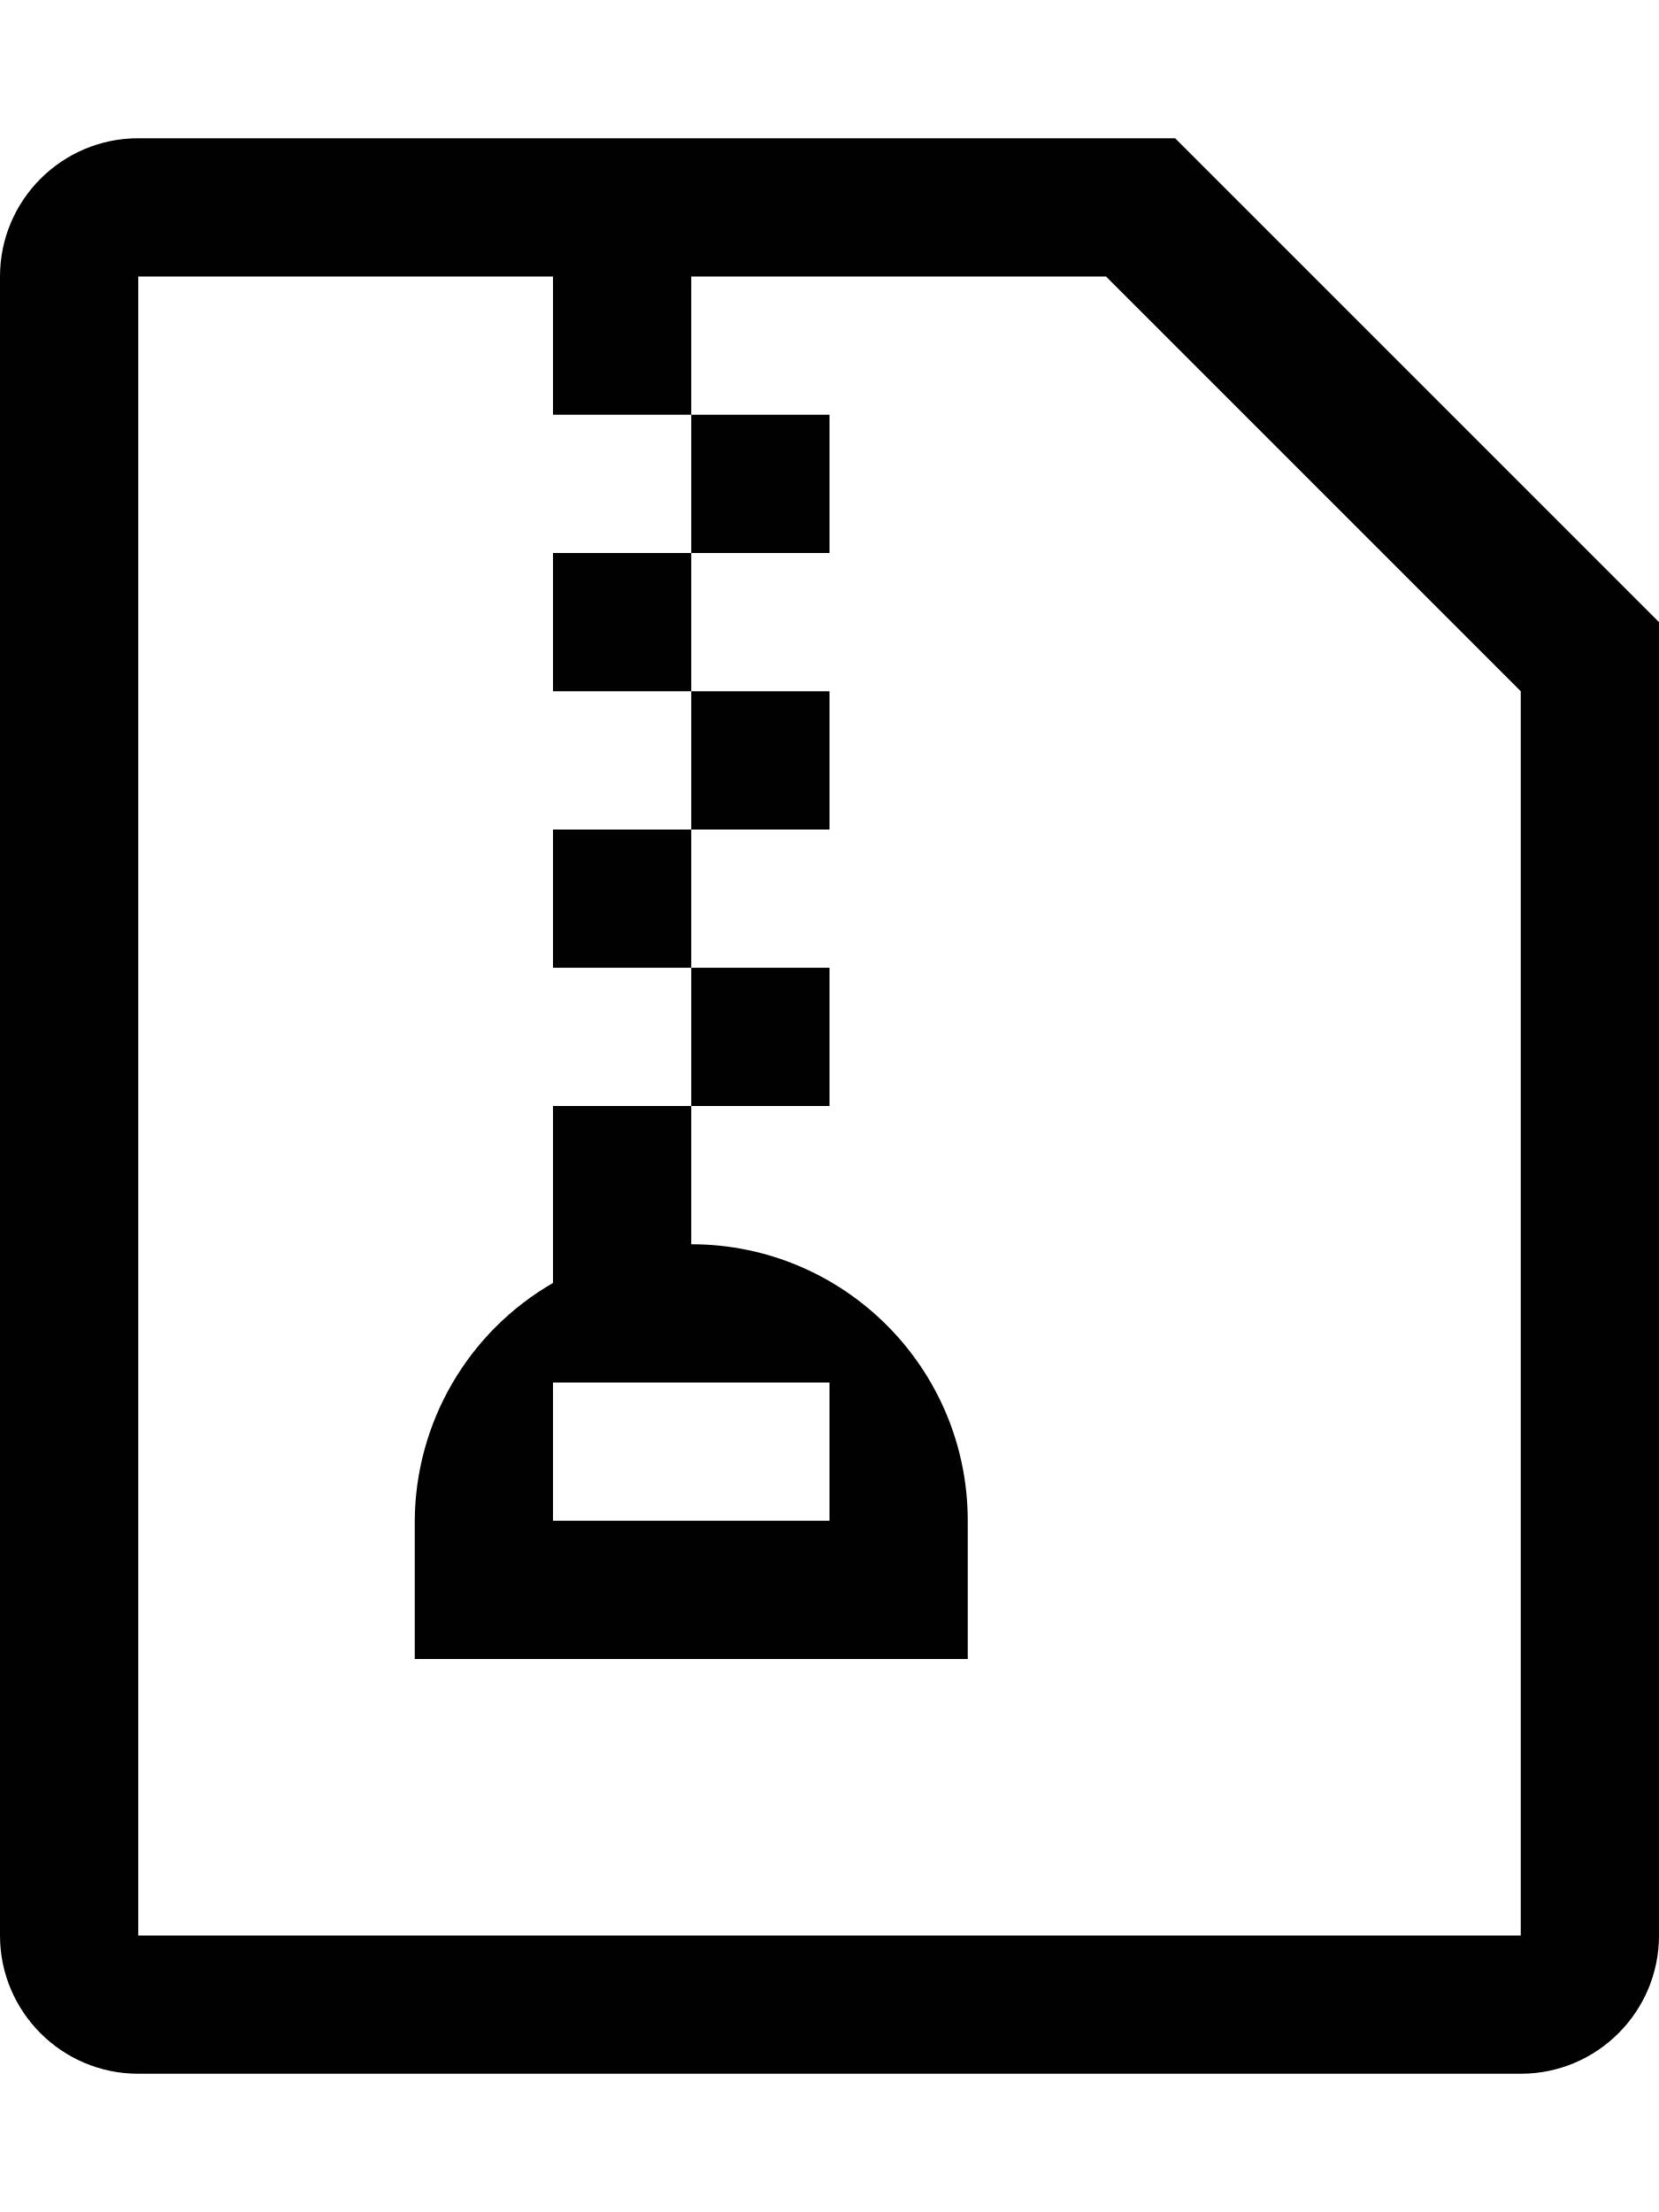
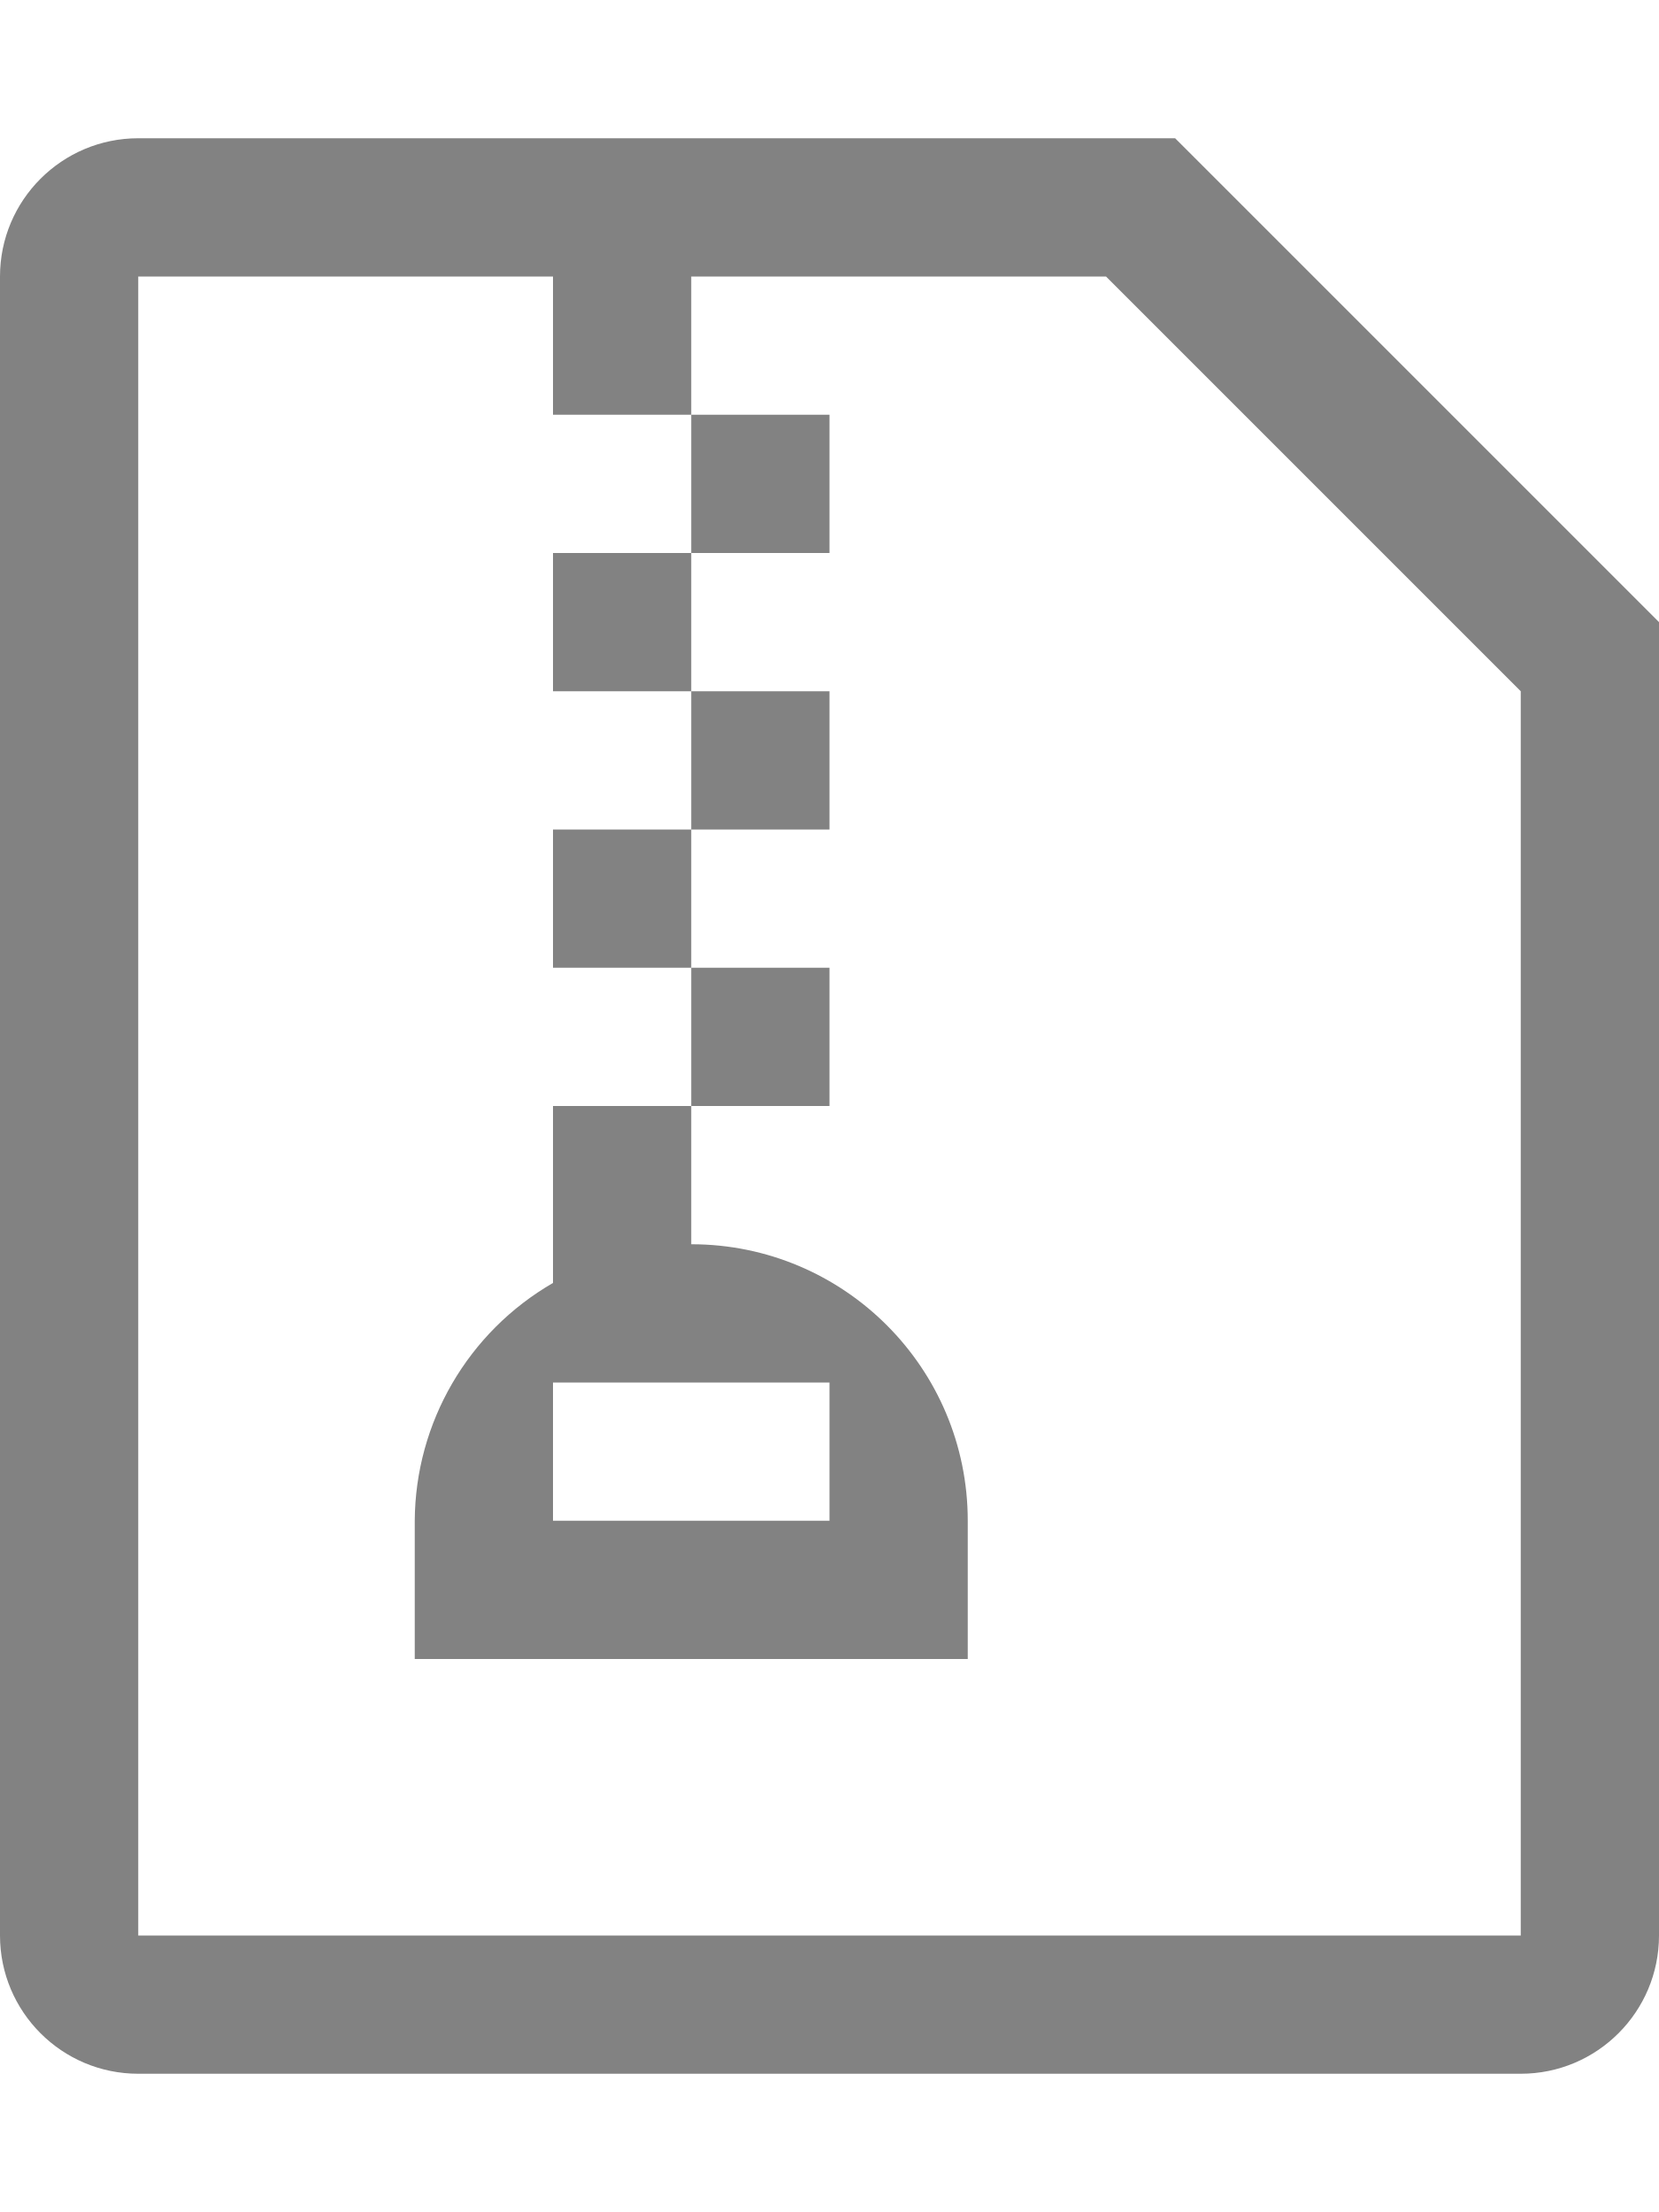
<svg xmlns="http://www.w3.org/2000/svg" width="12px" height="16px" viewBox="0 0 12 16" version="1.1">
  <defs />
  <g id="Octicons" stroke="none" stroke-width="1" fill="none" fill-rule="evenodd">
-     <g id="file-zip" fill="#010101">
+     <g id="file-zip" fill="#828282">
      <path d="M8.5,1 L1,1 C0.448,1 0,1.448 0,2 L0,14 C0,14.552 0.448,15 1,15 L11,15 C11.552,15 12,14.552 12,14 L12,4.5 L8.5,1 Z M11,14 L1,14 L1,2 L4,2 L4,3 L5,3 L5,2 L8,2 L11,5 L11,14 L11,14 Z M5,4 L5,3 L6,3 L6,4 L5,4 L5,4 Z M4,4 L5,4 L5,5 L4,5 L4,4 L4,4 Z M5,6 L5,5 L6,5 L6,6 L5,6 L5,6 Z M4,6 L5,6 L5,7 L4,7 L4,6 L4,6 Z M5,8 L5,7 L6,7 L6,8 L5,8 L5,8 Z M4,9.28 C3.385,9.635 3.004,10.29 3,11 L3,12 L7,12 L7,11 C7,9.895 6.105,9 5,9 L5,8 L4,8 L4,9.28 L4,9.28 Z M6,10 L6,11 L4,11 L4,10 L6,10 L6,10 Z" id="Shape" />
    </g>
  </g>
</svg>
